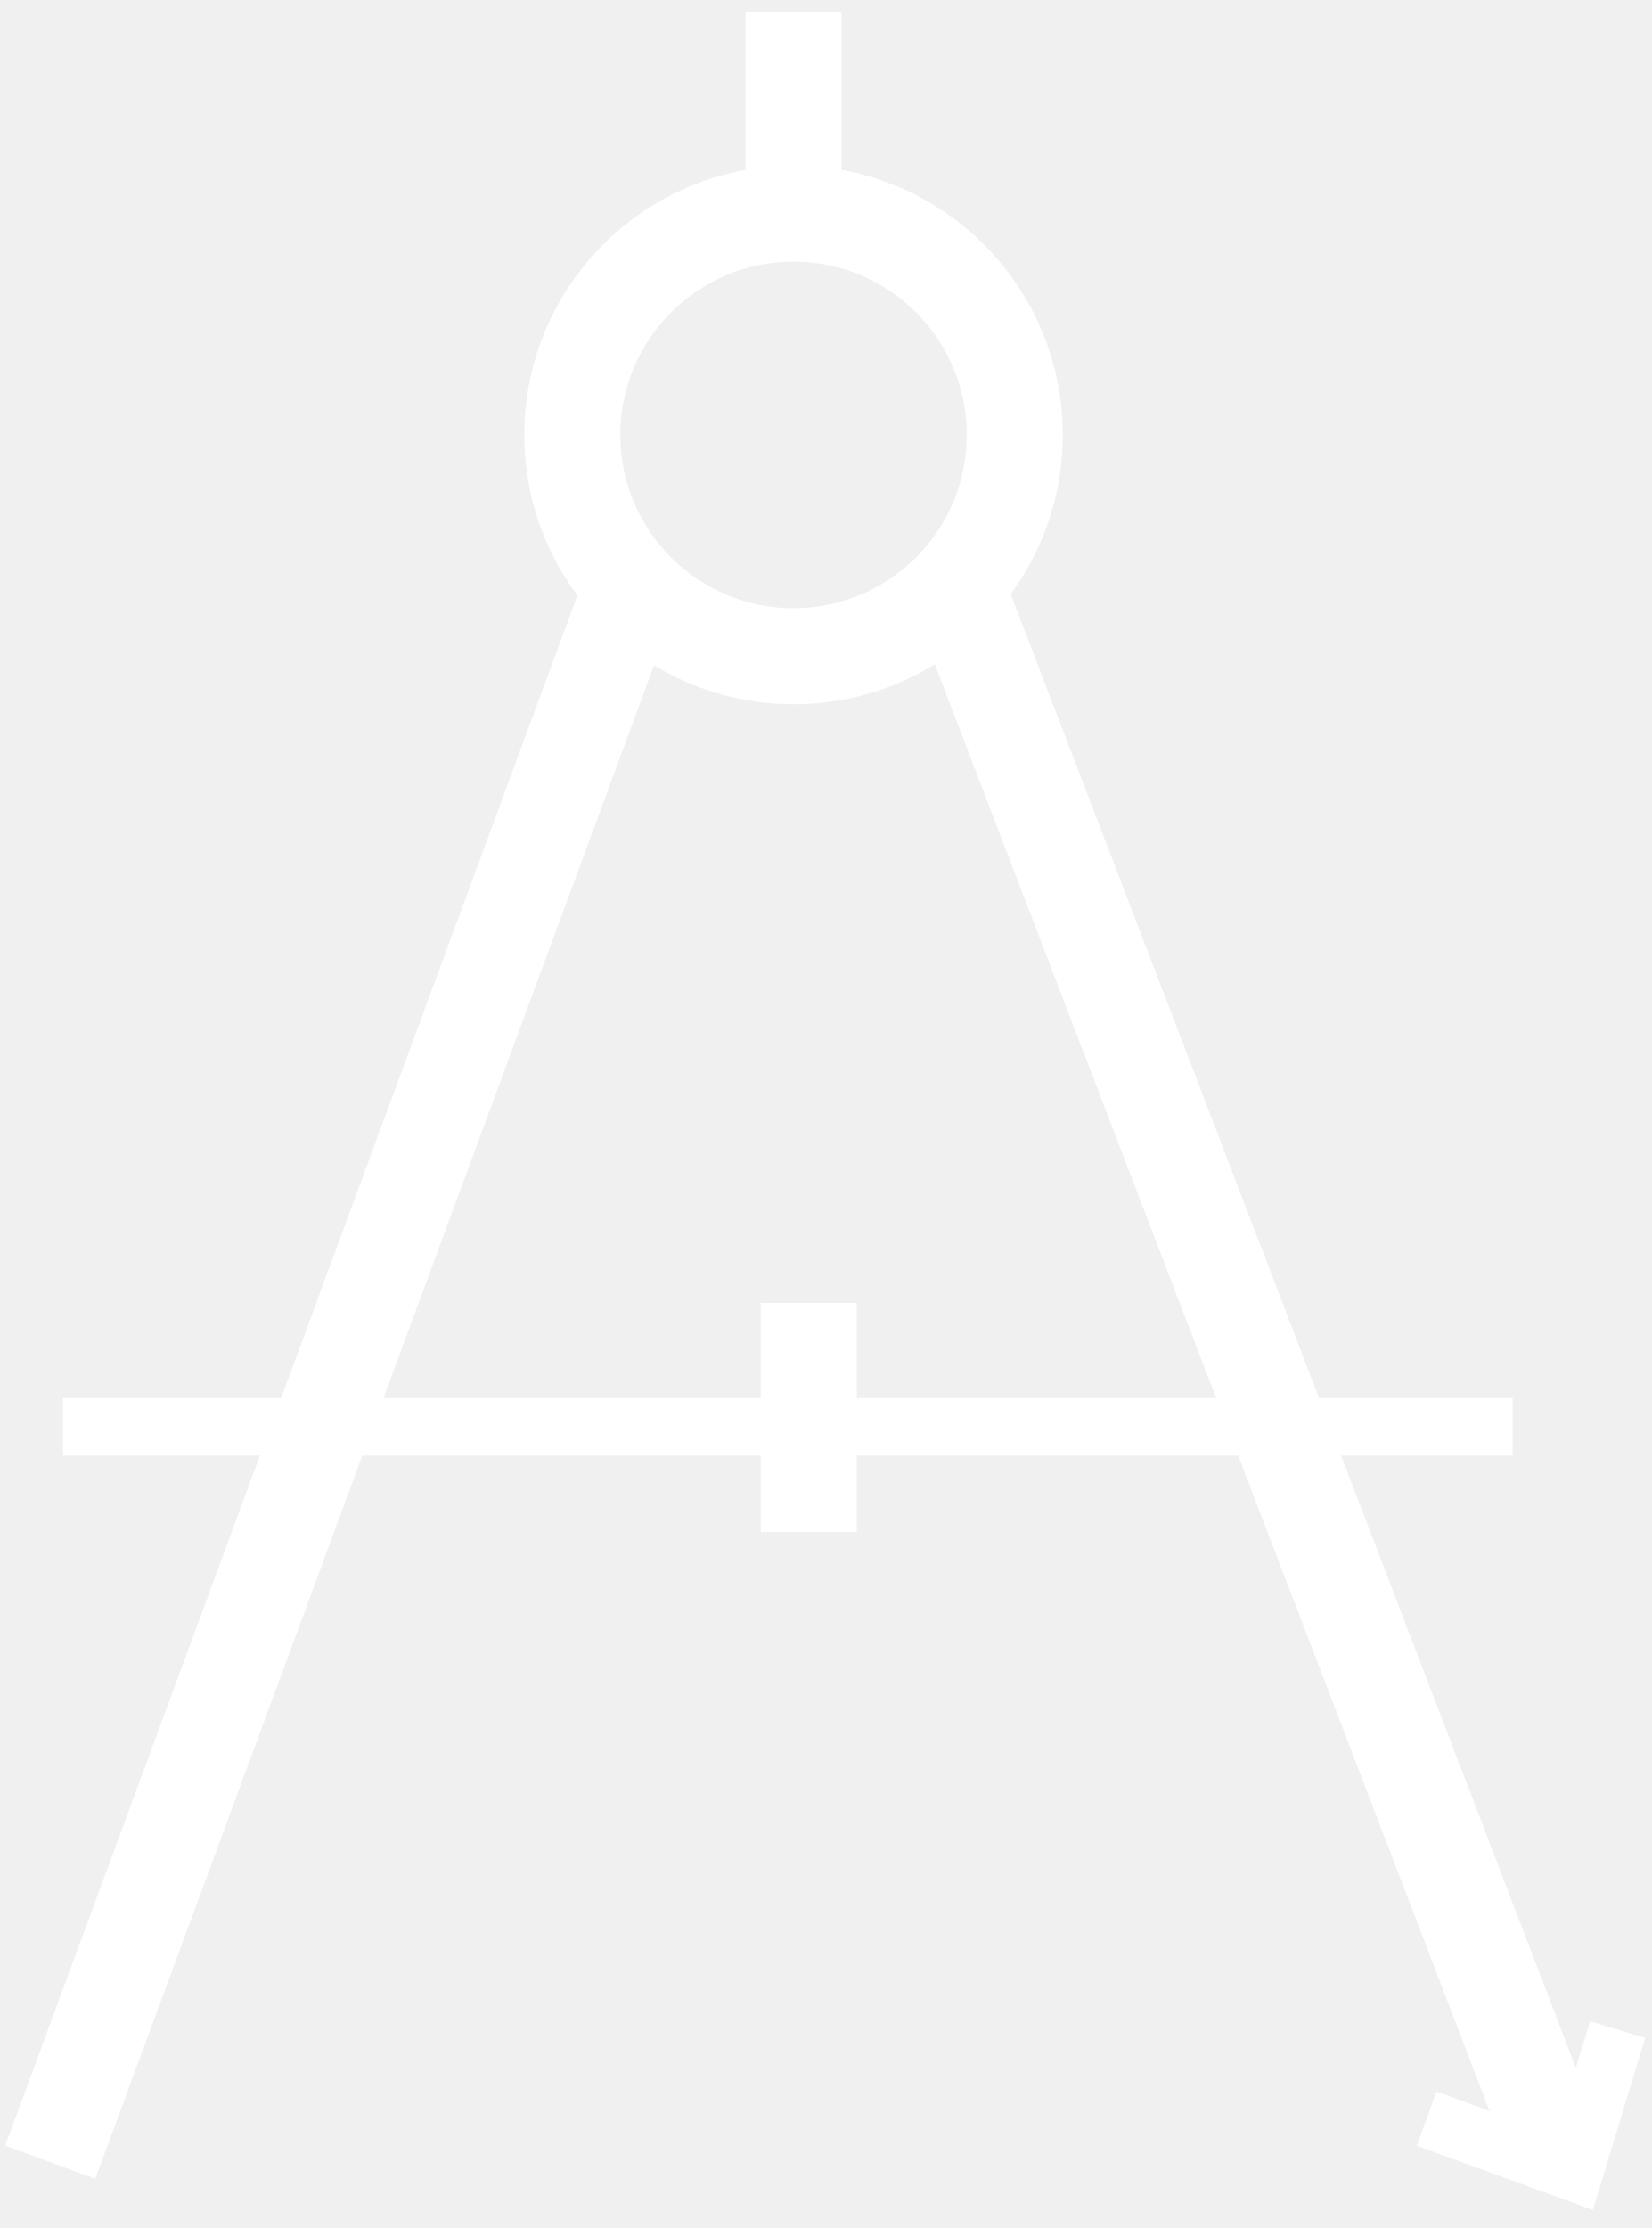
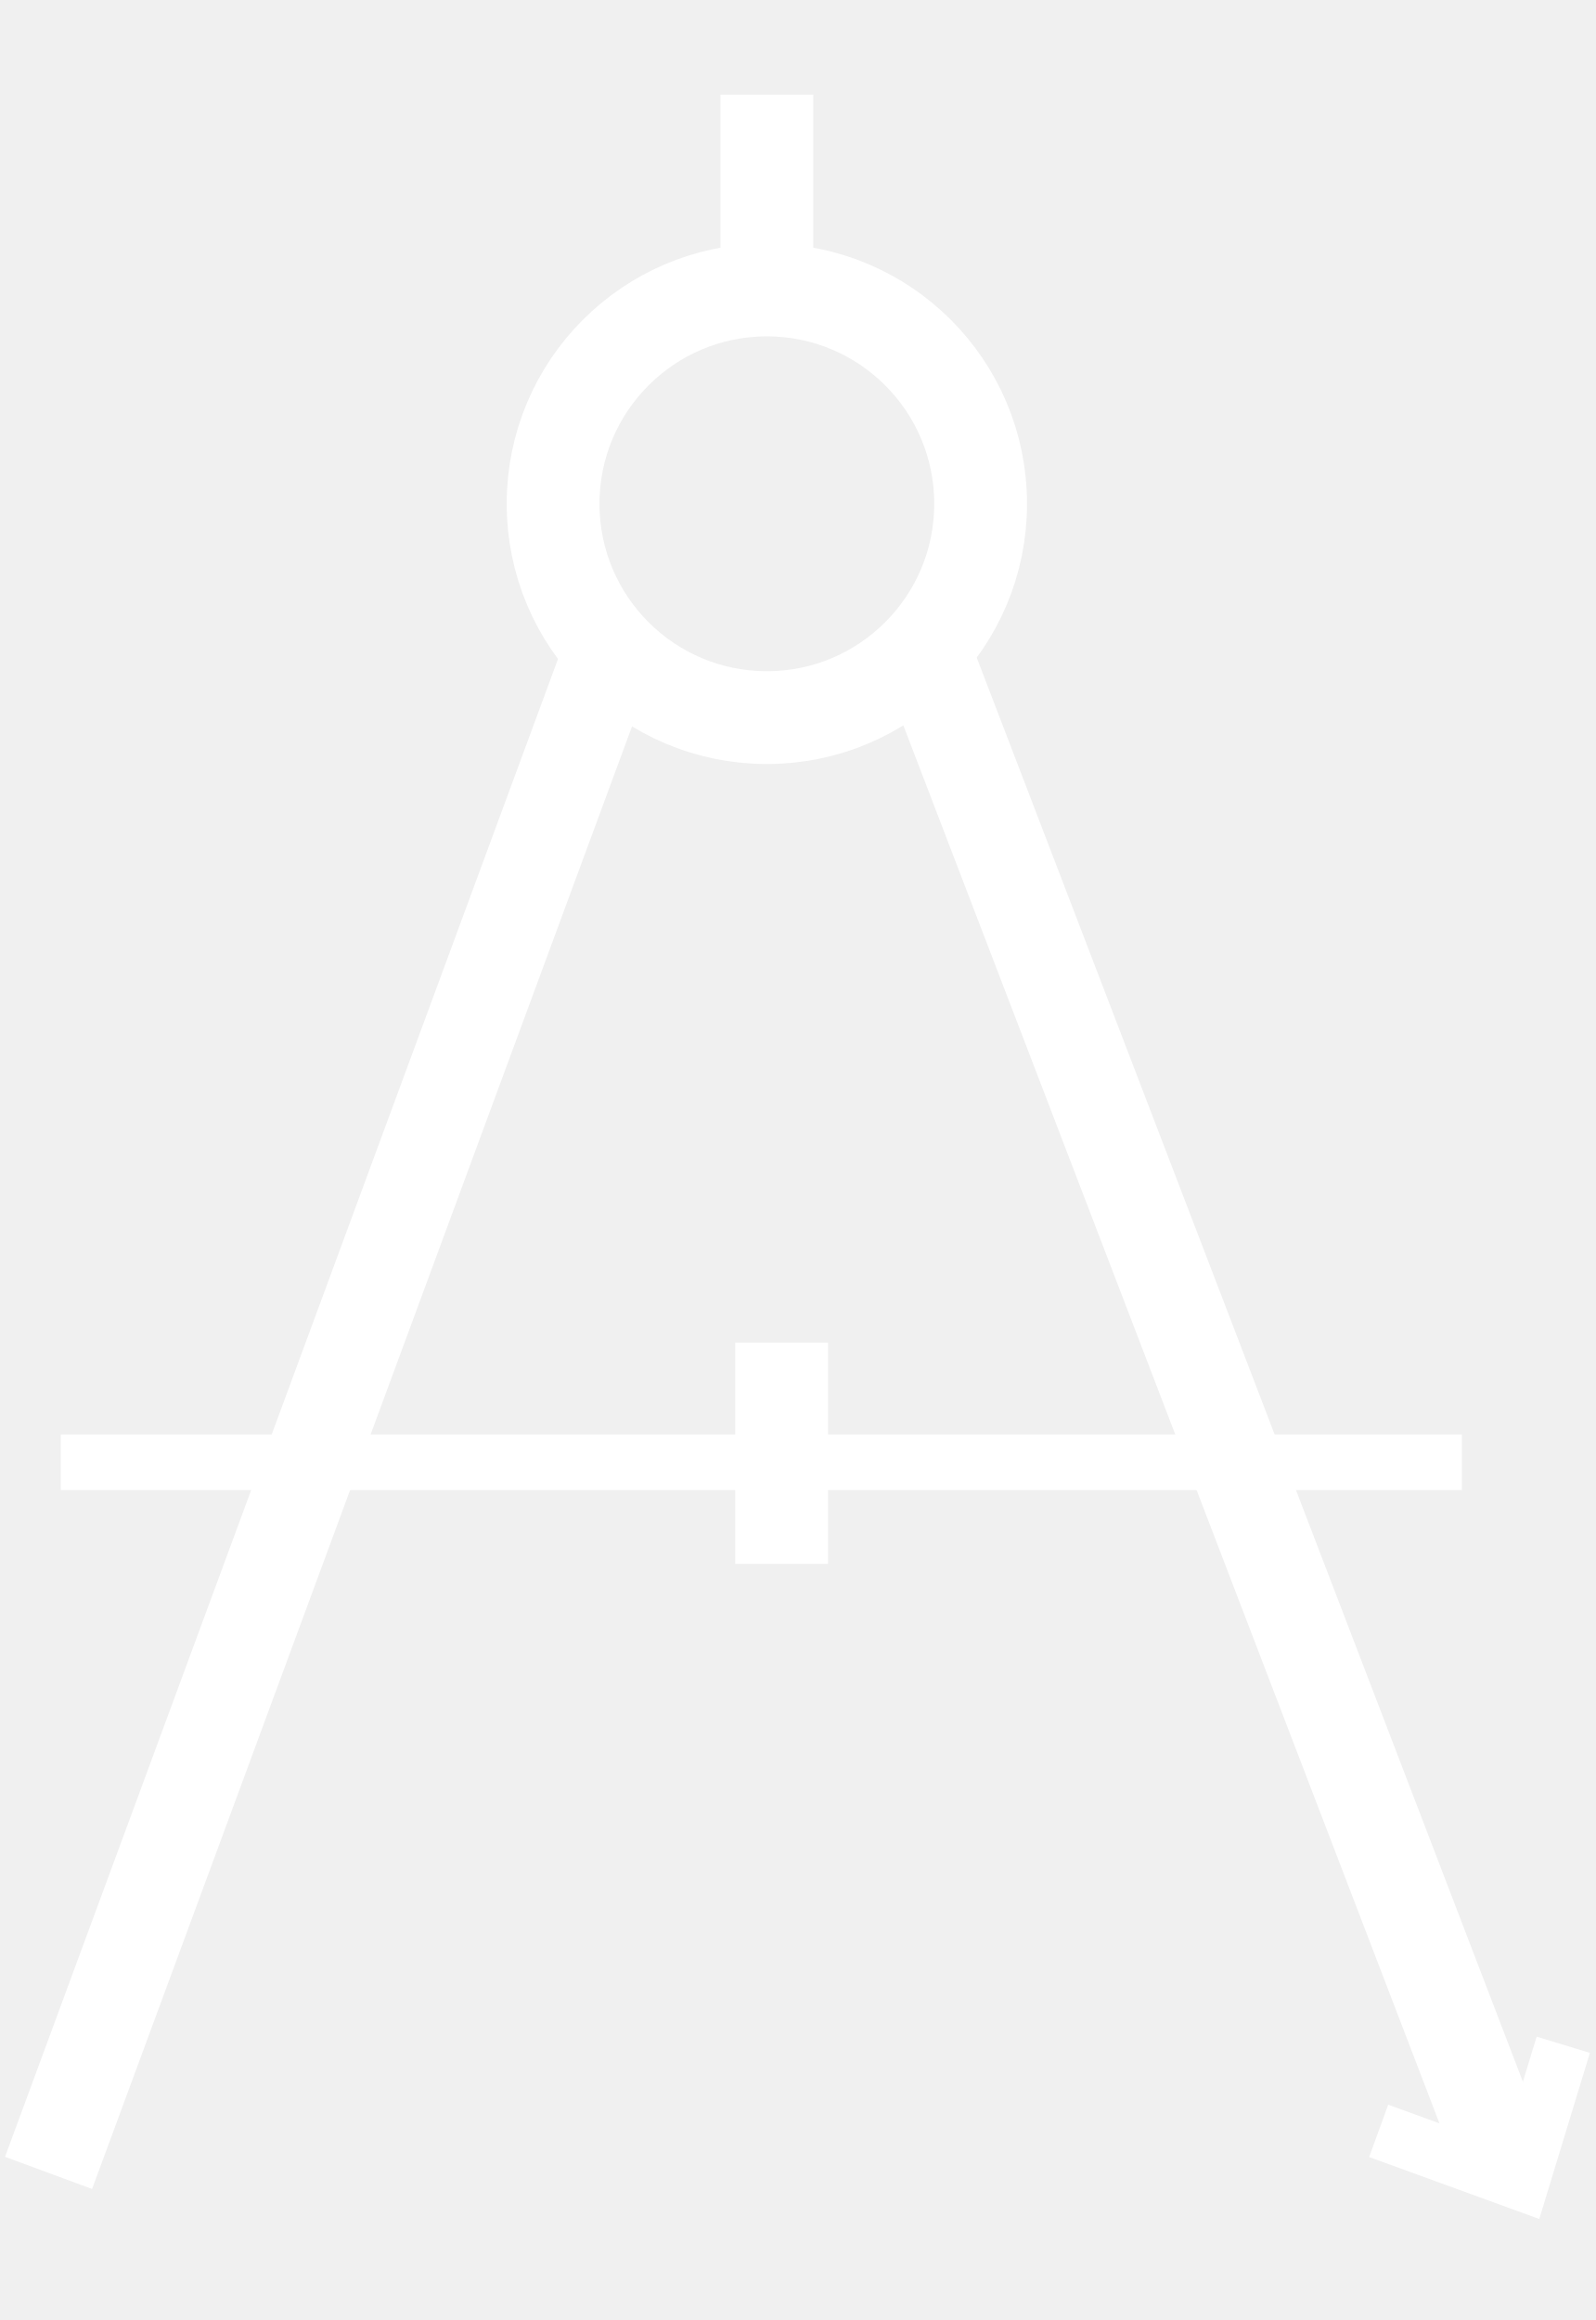
- <svg xmlns="http://www.w3.org/2000/svg" width="86px" height="116px" viewBox="0 0 86 116" version="1.1">
+ <svg xmlns="http://www.w3.org/2000/svg" width="86px" height="125px" viewBox="0 0 86 116" version="1.1">
  <defs />
  <g id="Page-1" stroke="none" stroke-width="1" fill="none" fill-rule="evenodd">
    <g id="Group-4" transform="translate(2, 0)" stroke="#FFFFFF">
      <ellipse id="Oval-5" stroke-width="5" cx="39.322" cy="22.644" rx="11.519" ry="11.521" />
      <path d="M30.741,30.982 L0.616,112.574" id="Path-83" stroke-width="5" />
      <path d="M47.909,30.817 L79.135,112.232" id="Path-84" stroke-width="5" />
      <path d="M39.322,10.229 L39.322,0.599" id="Path-85" stroke-width="5" />
      <path d="M1.278,74.288 L76.772,74.288" id="Path-86" stroke-width="3" />
      <path d="M40.117,67.837 L40.117,79.761" id="Path-87" stroke-width="5" />
      <path d="M72.29,110.31 L79.97,113.106 L82.236,105.671" id="Path-88" stroke-width="3" />
    </g>
  </g>
</svg>
